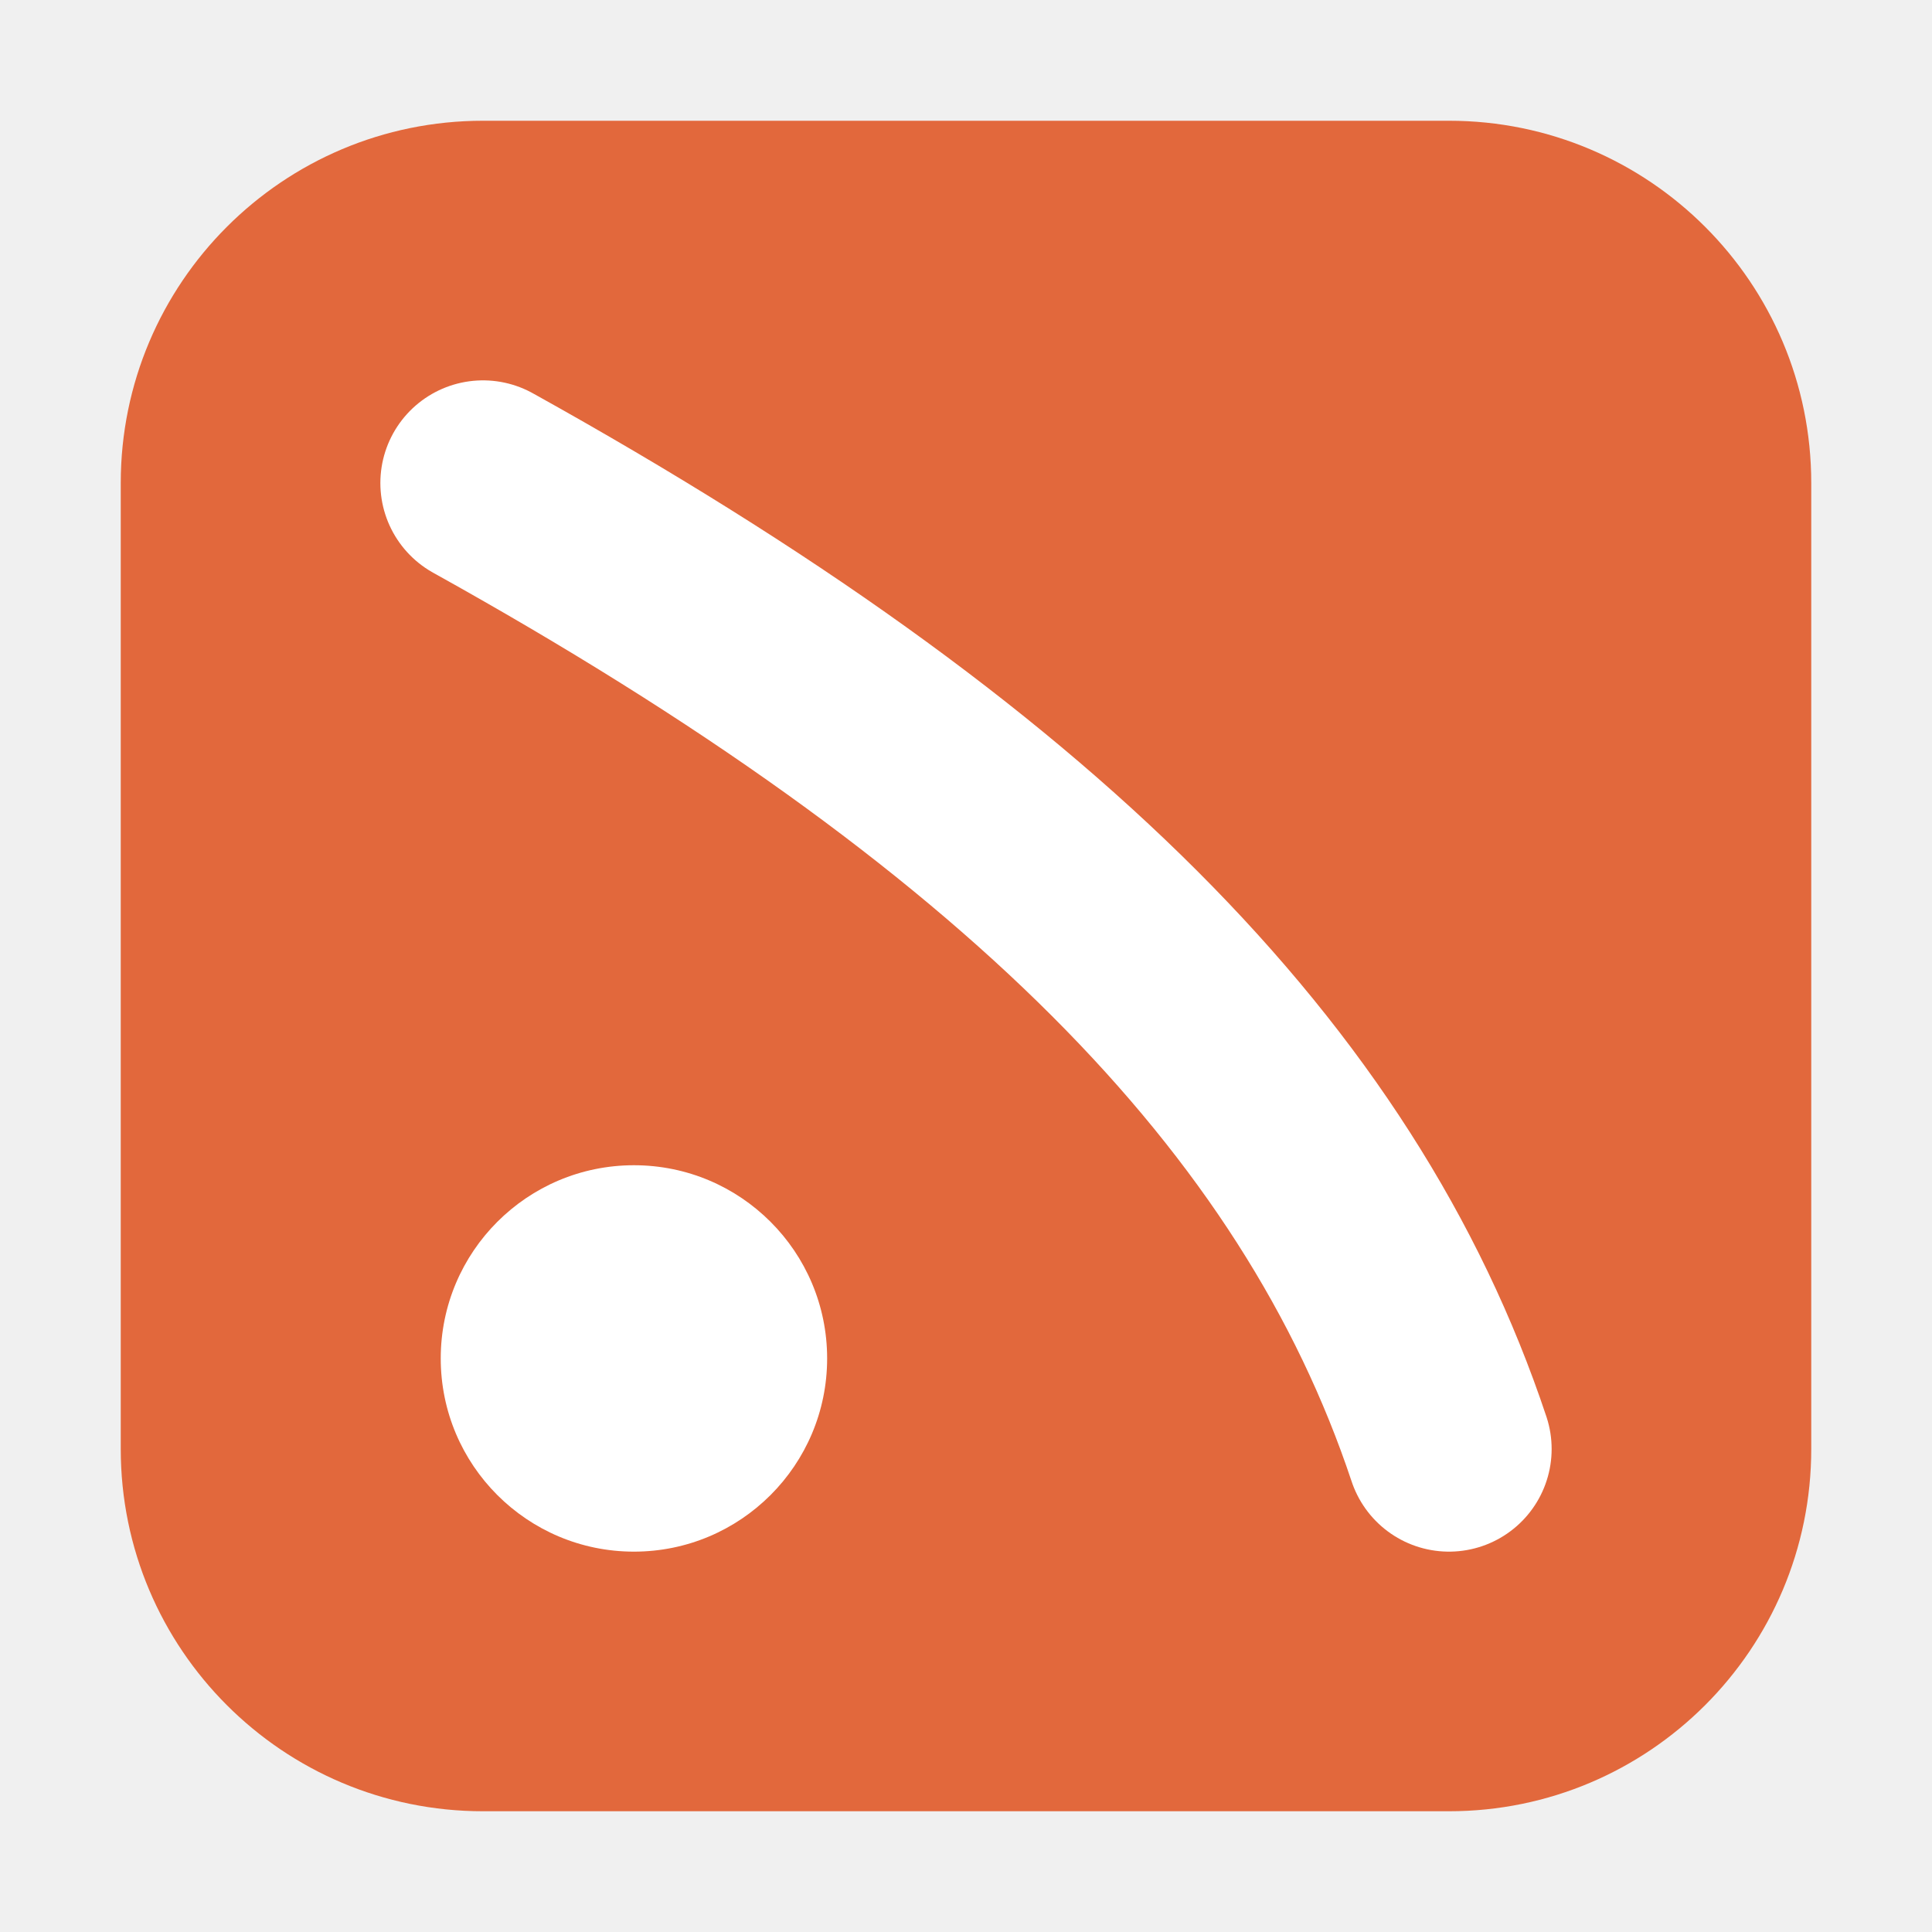
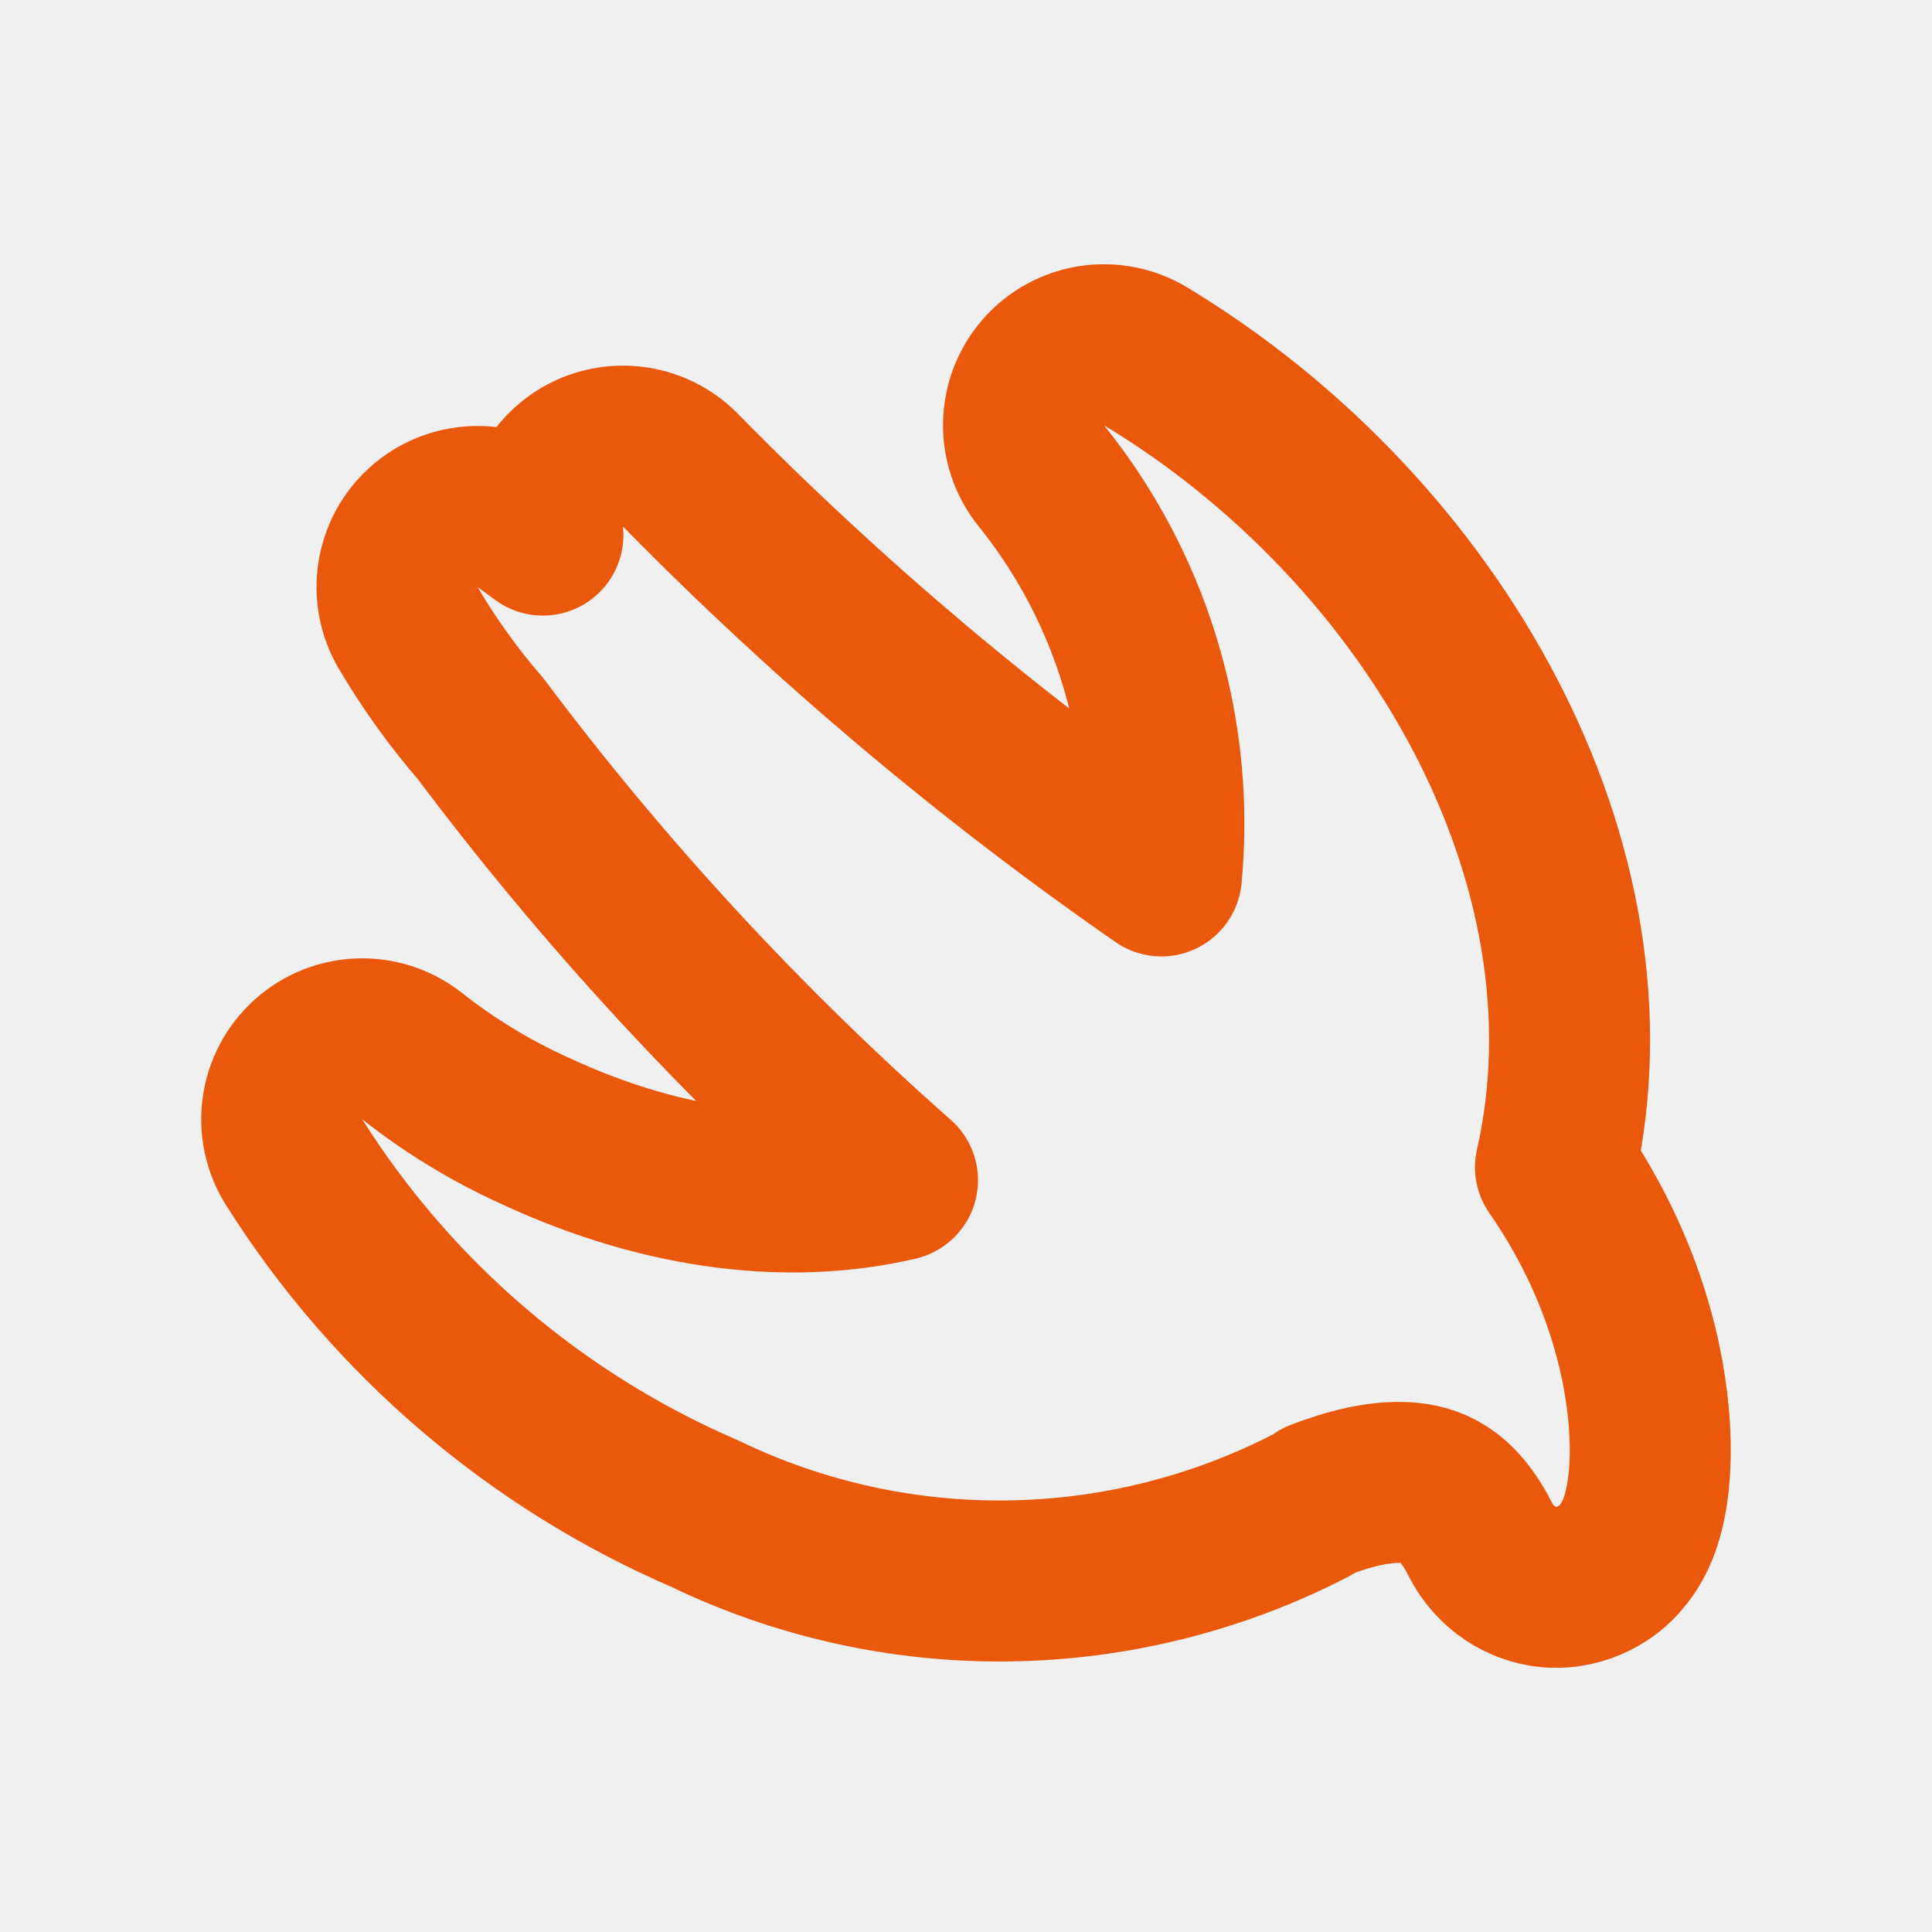
- <svg xmlns="http://www.w3.org/2000/svg" viewBox="0 0 32 32" width="32" height="32">
-   <rect x="2" y="2" width="28" height="28" rx="6" fill="#e2683c" />
-   <path d="M8 8c9 5 14 10 16 16" fill="none" stroke="#ffffff" stroke-width="3.4" stroke-linecap="round" />
-   <circle cx="10.5" cy="22.5" r="3.2" fill="#ffffff" />
+ <svg xmlns="http://www.w3.org/2000/svg" width="24" height="24" viewBox="0 0 24 24" fill="none">
+   <path d="M16.271 18.708C16.314 18.686 16.355 18.661 16.394 18.633C16.747 18.498 17.126 18.397 17.464 18.418C17.768 18.437 18.098 18.549 18.386 19.117L18.386 19.118L18.39 19.126C18.44 19.223 18.593 19.49 18.927 19.634C19.37 19.823 19.776 19.662 20 19.479C20.182 19.329 20.274 19.153 20.314 19.068C20.363 18.965 20.395 18.863 20.416 18.778C20.5 18.451 20.521 18.025 20.479 17.571C20.402 16.727 20.094 15.611 19.323 14.499C20.174 10.753 17.829 6.601 14.232 4.427C13.817 4.176 13.281 4.259 12.962 4.624C12.643 4.989 12.631 5.531 12.935 5.909C13.582 6.713 14.04 7.651 14.276 8.655C14.447 9.386 14.498 10.138 14.427 10.881C12.283 9.393 10.283 7.705 8.453 5.841C8.093 5.476 7.516 5.441 7.115 5.76C6.84 5.98 6.71 6.318 6.744 6.647C6.671 6.594 6.597 6.539 6.522 6.484C6.139 6.205 5.612 6.232 5.261 6.551C4.909 6.869 4.83 7.39 5.07 7.799C5.332 8.243 5.633 8.663 5.971 9.053C7.502 11.095 9.237 12.974 11.149 14.661C9.863 14.963 8.291 14.814 6.647 14.048L6.647 14.048L6.638 14.044C6.096 13.798 5.586 13.488 5.119 13.119C4.736 12.818 4.193 12.836 3.831 13.162C3.469 13.488 3.394 14.027 3.654 14.438C4.876 16.375 6.654 17.896 8.755 18.803C9.927 19.368 11.213 19.654 12.513 19.639C13.821 19.624 15.107 19.306 16.271 18.708Z" stroke="#EA580C" stroke-width="2" stroke-linejoin="round" />
</svg>
